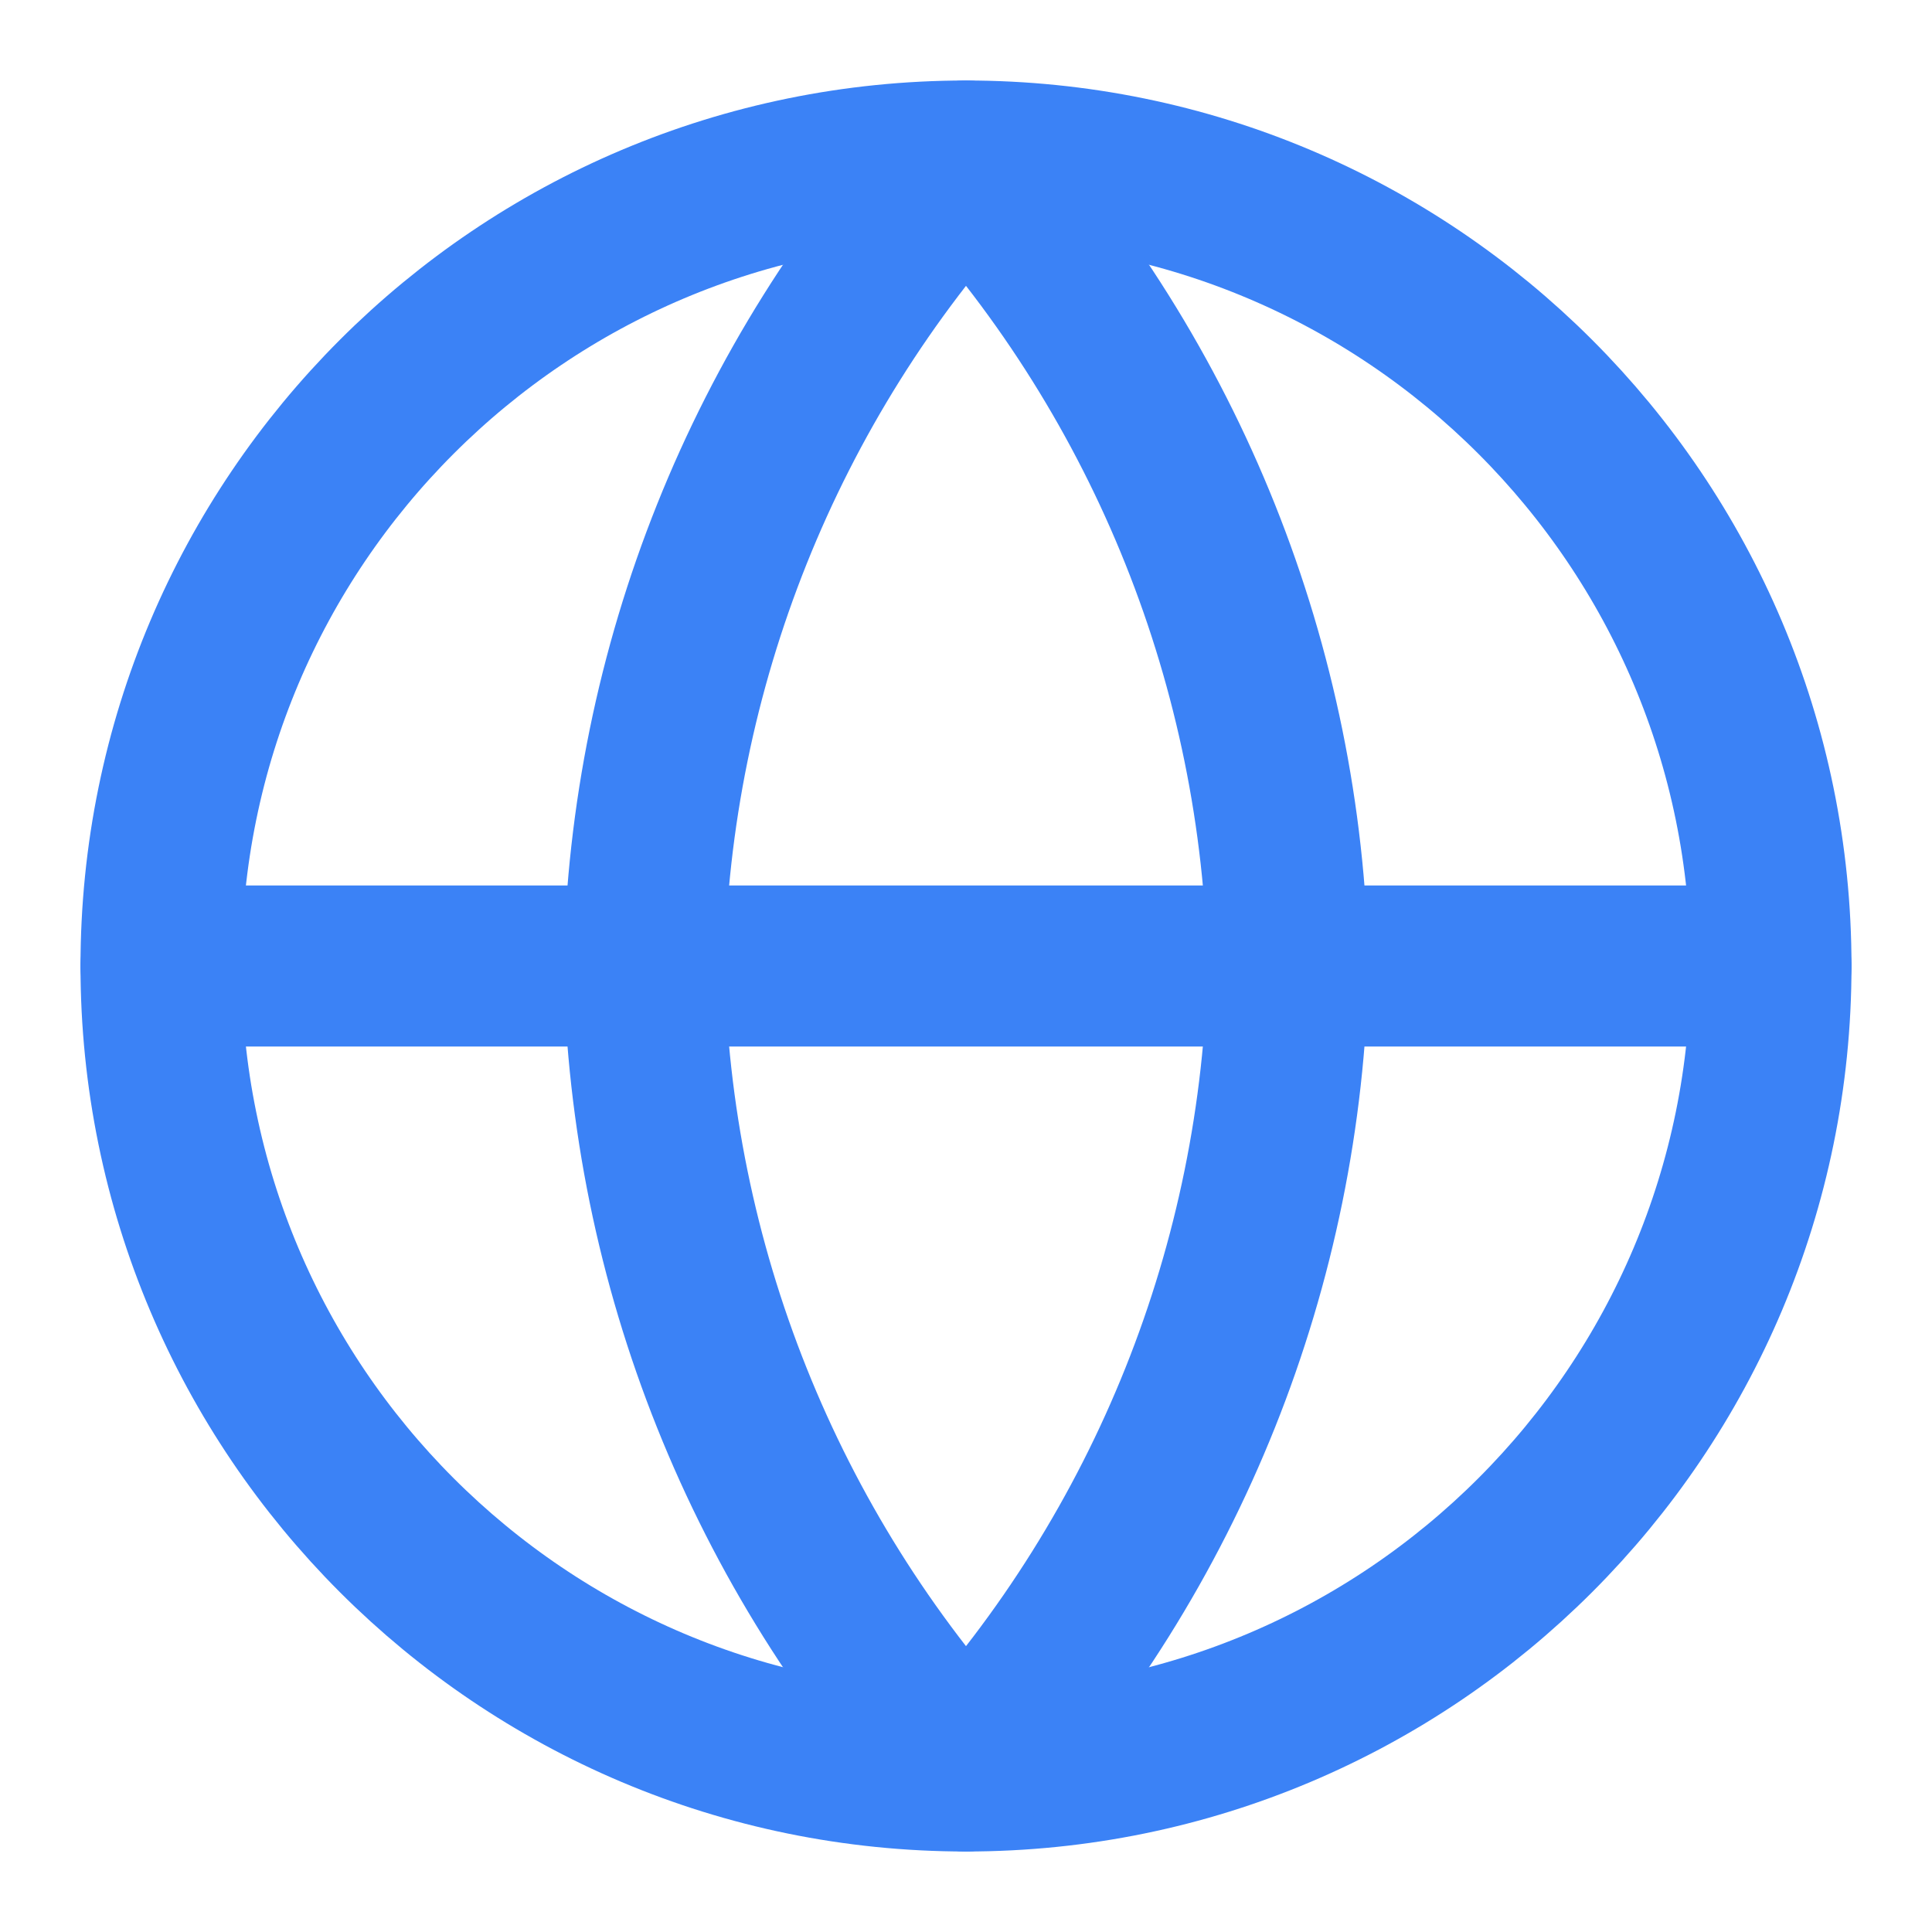
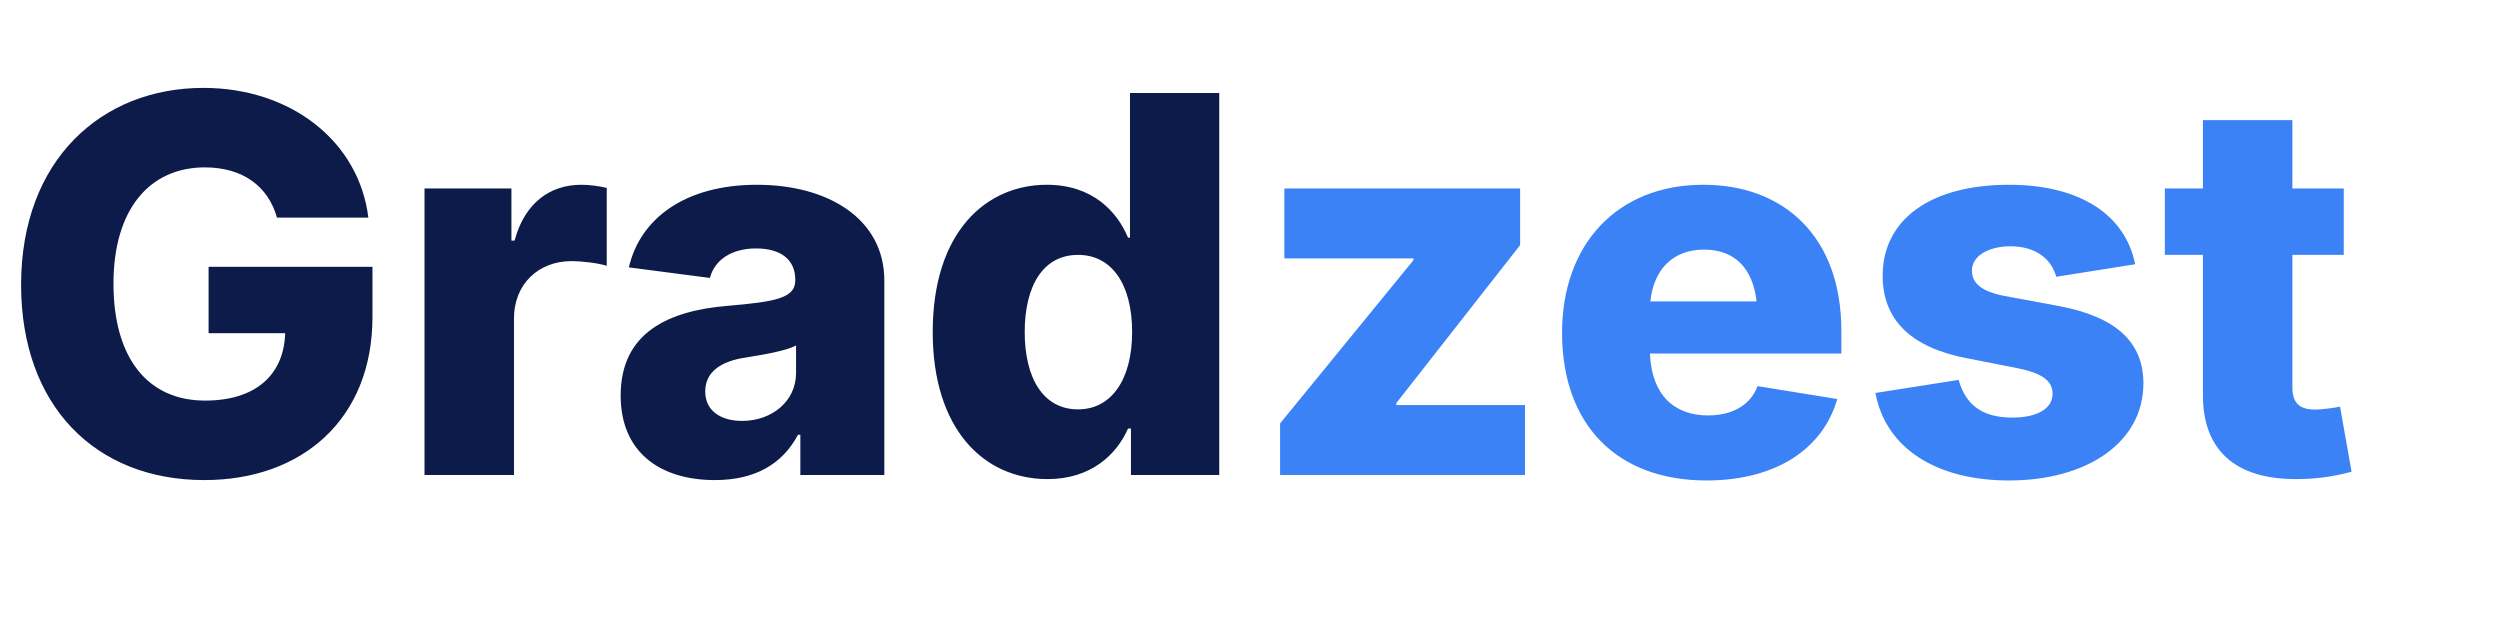
- <svg xmlns="http://www.w3.org/2000/svg" viewBox="0 0 24 24" fill="none" stroke="#3b82f6" stroke-width="2" stroke-linecap="round" stroke-linejoin="round">
-   <circle cx="12" cy="12" r="10" />
-   <line x1="2" y1="12" x2="22" y2="12" />
-   <path d="M12 2a15.3 15.3 0 0 1 4 10 15.3 15.3 0 0 1-4 10 15.3 15.3 0 0 1-4-10 15.3 15.3 0 0 1 4-10z" />
+ <svg xmlns="http://www.w3.org/2000/svg" viewBox="0 0 200 50">
+   <text x="0" y="38" font-family="Inter,ui-sans-serif,system-ui,sans-serif" font-weight="800" font-size="42" fill="#0d1b4b">Grad</text>
+   <text x="100" y="38" font-family="Inter,ui-sans-serif,system-ui,sans-serif" font-weight="800" font-size="42" fill="#3b82f6">zest</text>
</svg>
